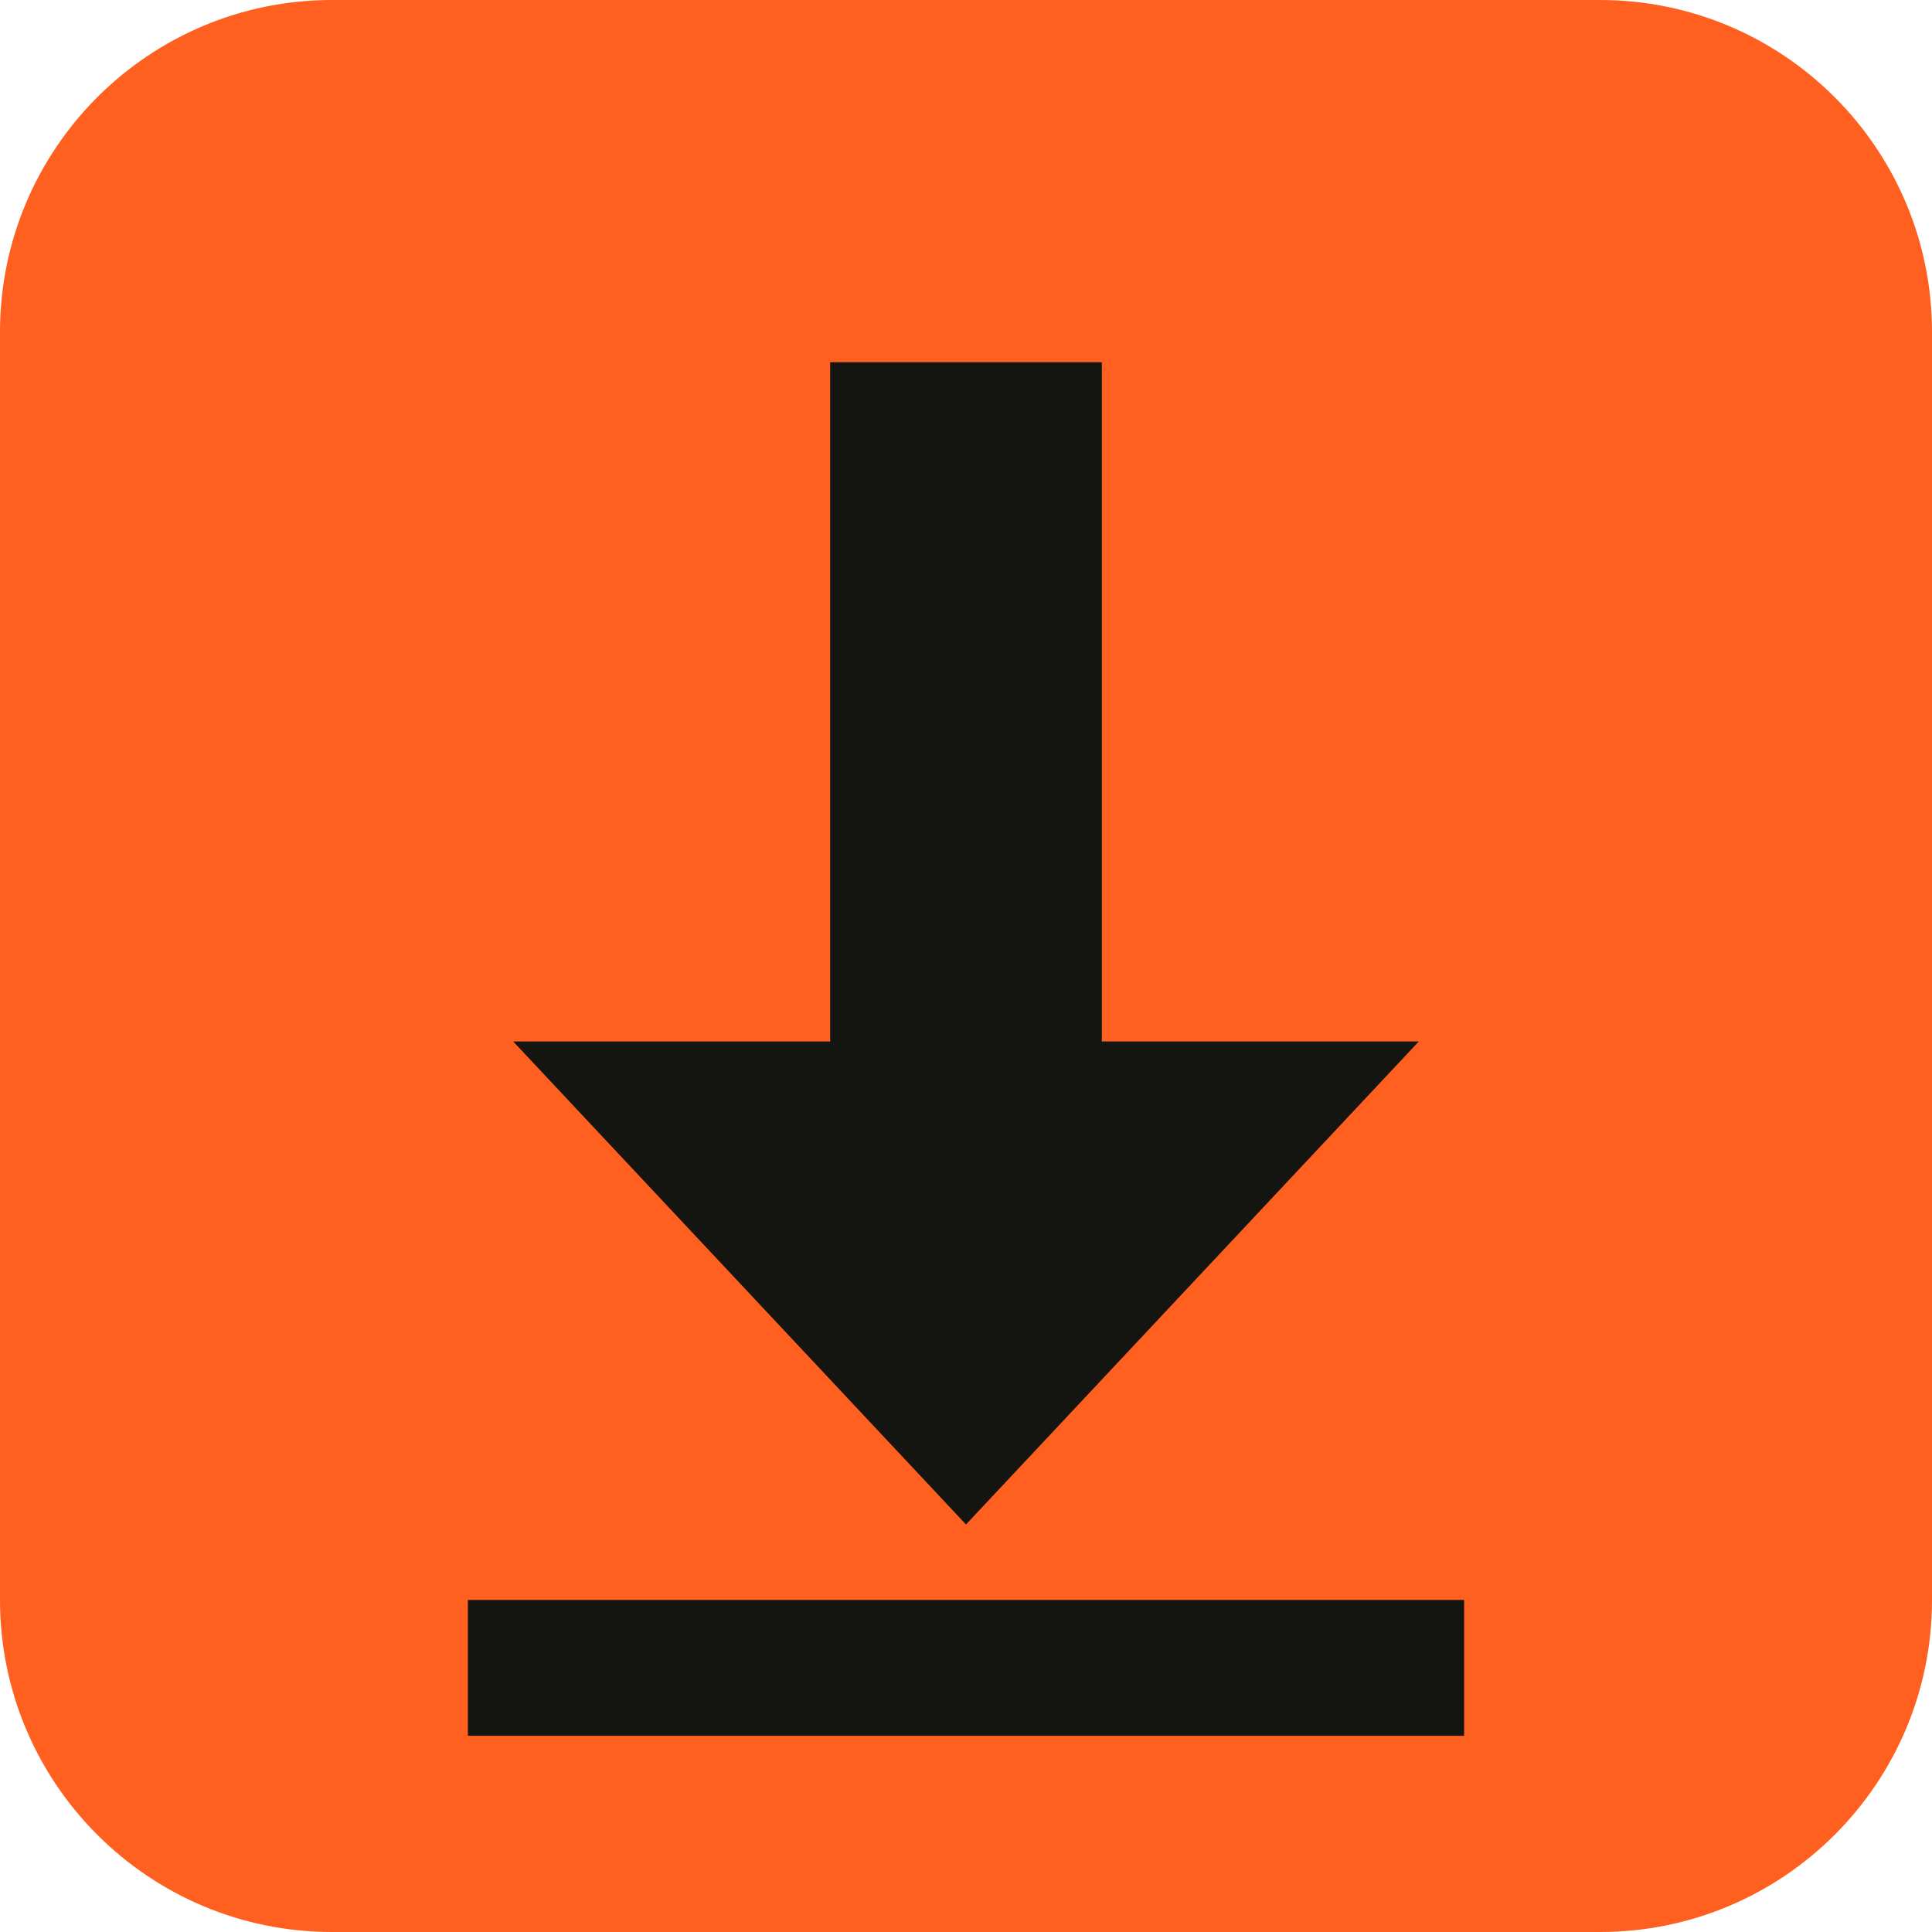
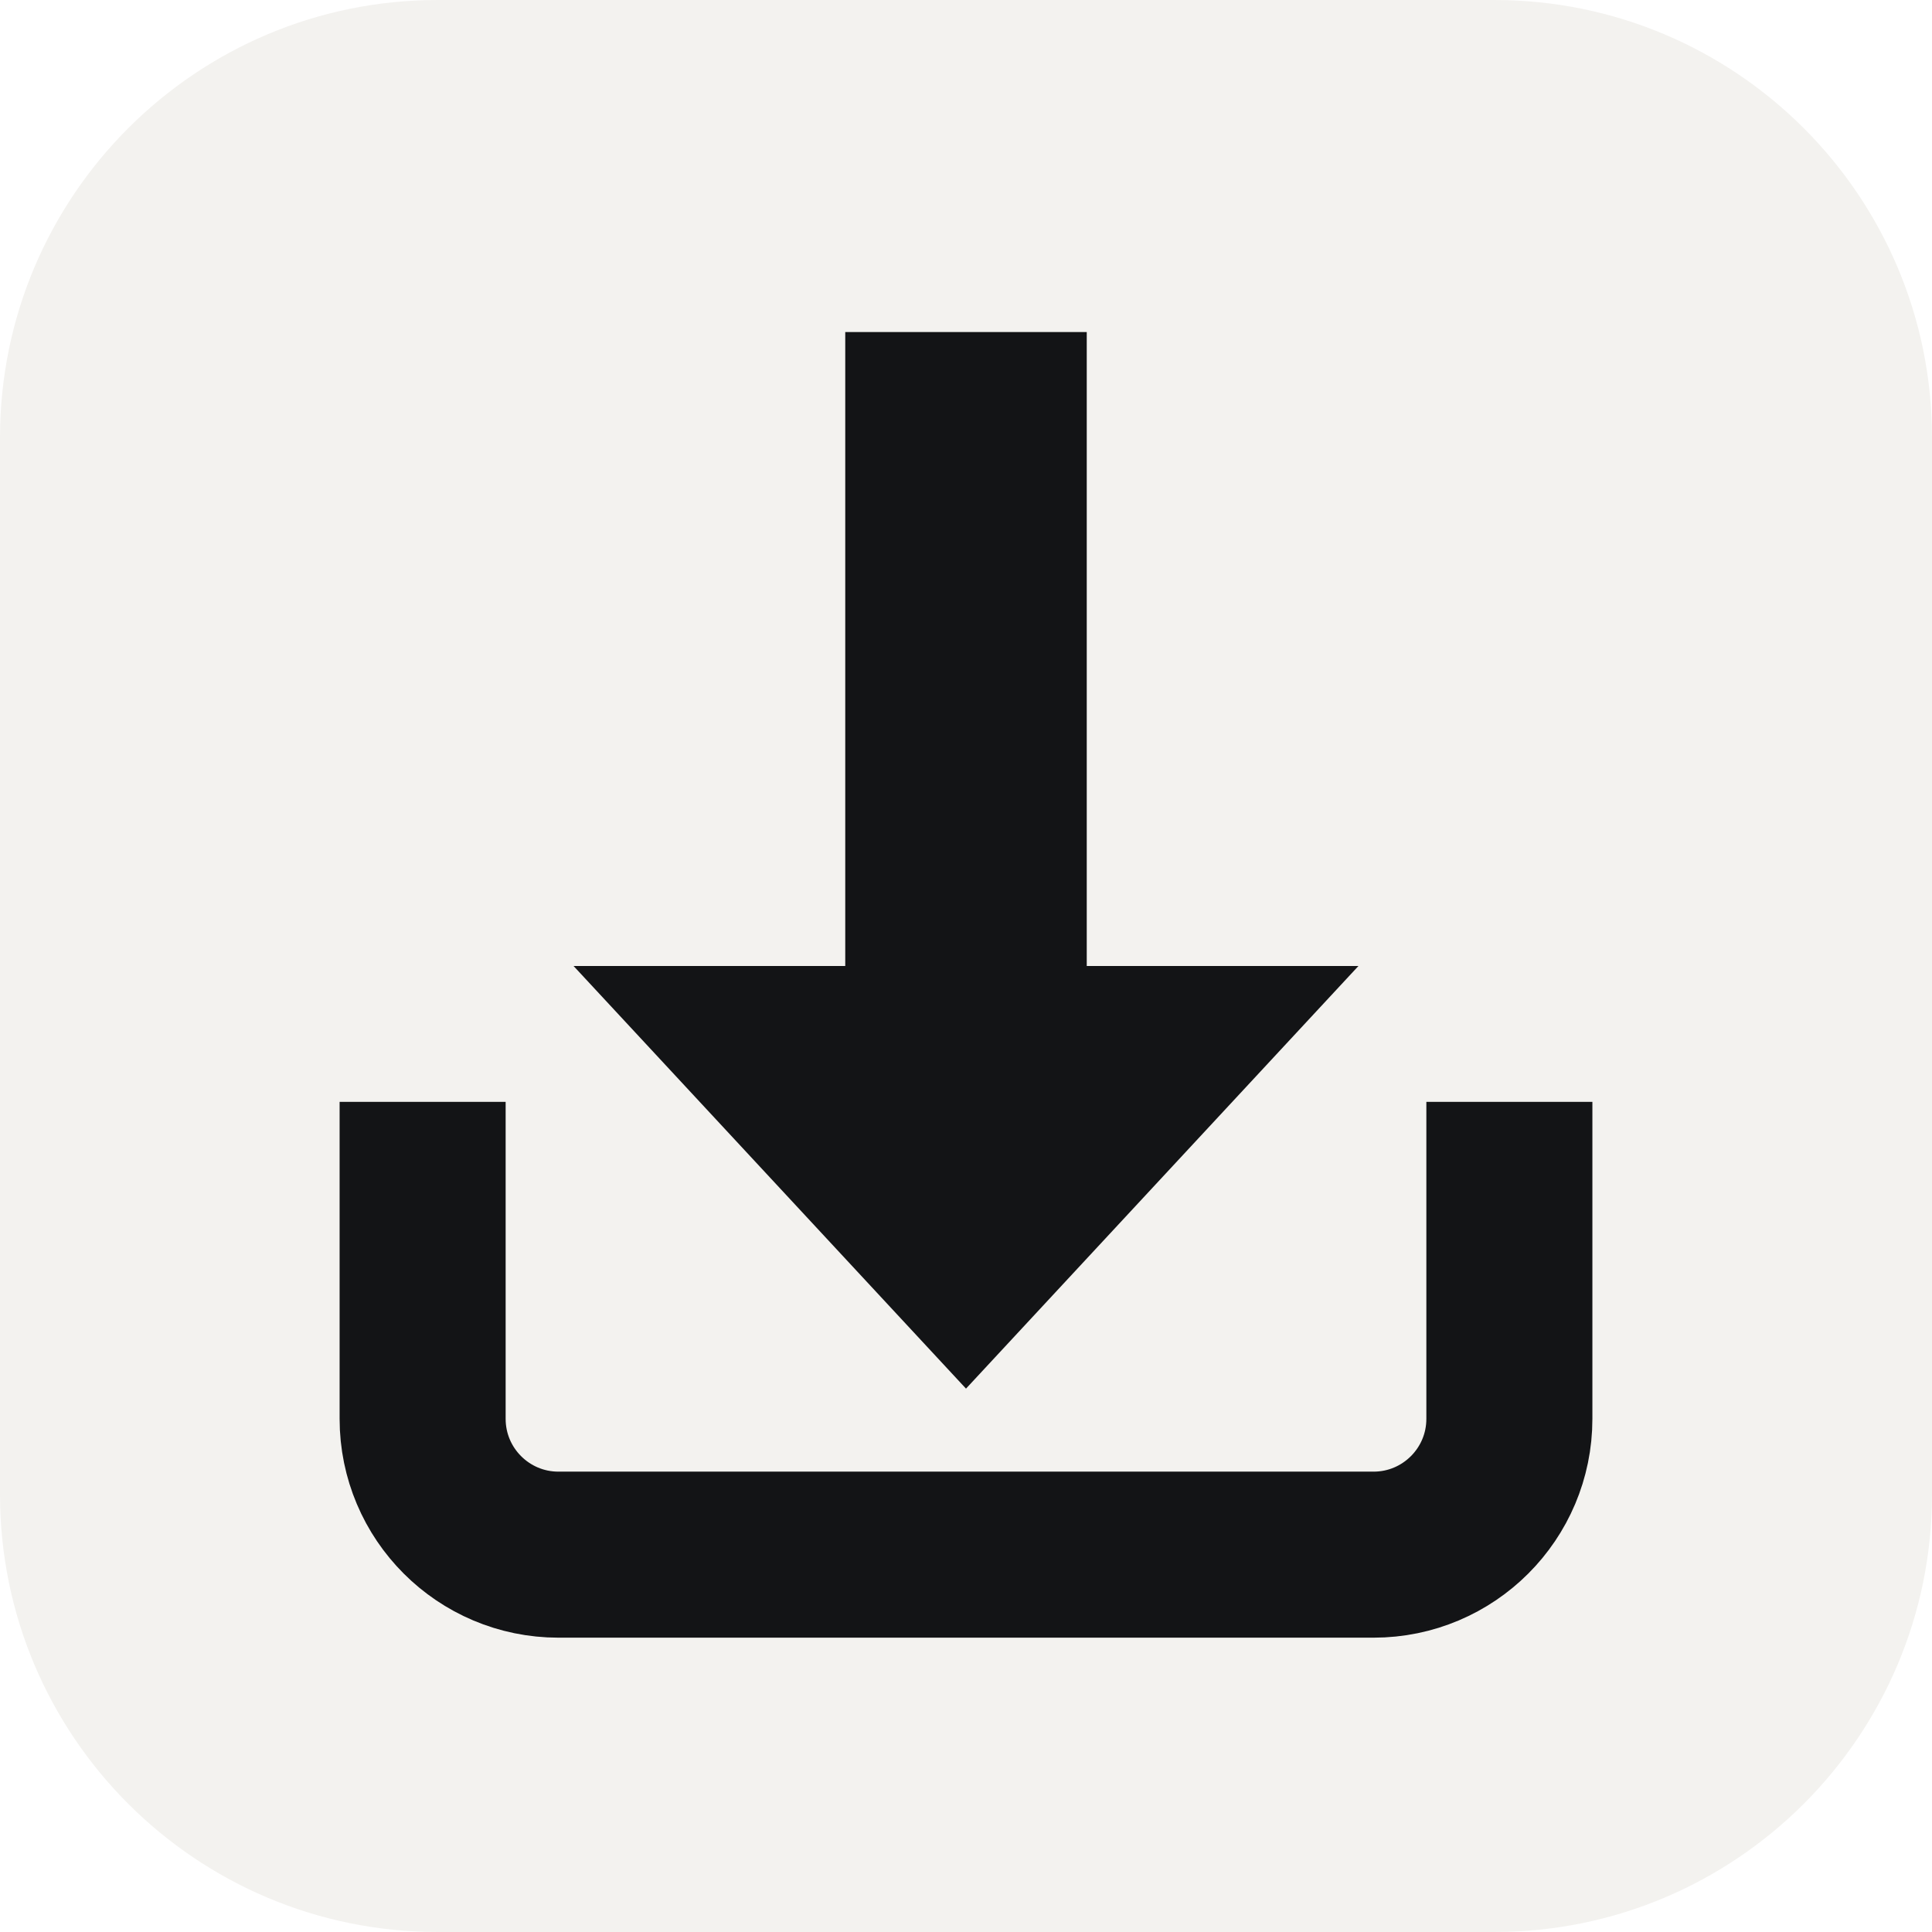
<svg xmlns="http://www.w3.org/2000/svg" viewBox="0 0 256 256">
-   <rect width="256" height="256" rx="44" fill="#FF5F1F" />
-   <path d="M110 48h36v90h42l-60 64-60-64h42z" fill="#141411" />
-   <rect x="62" y="212" width="132" height="18" fill="#141411" />
+   <rect width="256" height="256" rx="58" fill="#F3F2EF" />
+   <path d="M112 44h32v84h36l-52 56-52-56h36z" fill="#131416" />
+   <path d="M56 146v42a18 18 0 0 0 18 18h108a18 18 0 0 0 18-18v-42" fill="none" stroke="#131416" stroke-width="22" stroke-linejoin="round" />
</svg>
